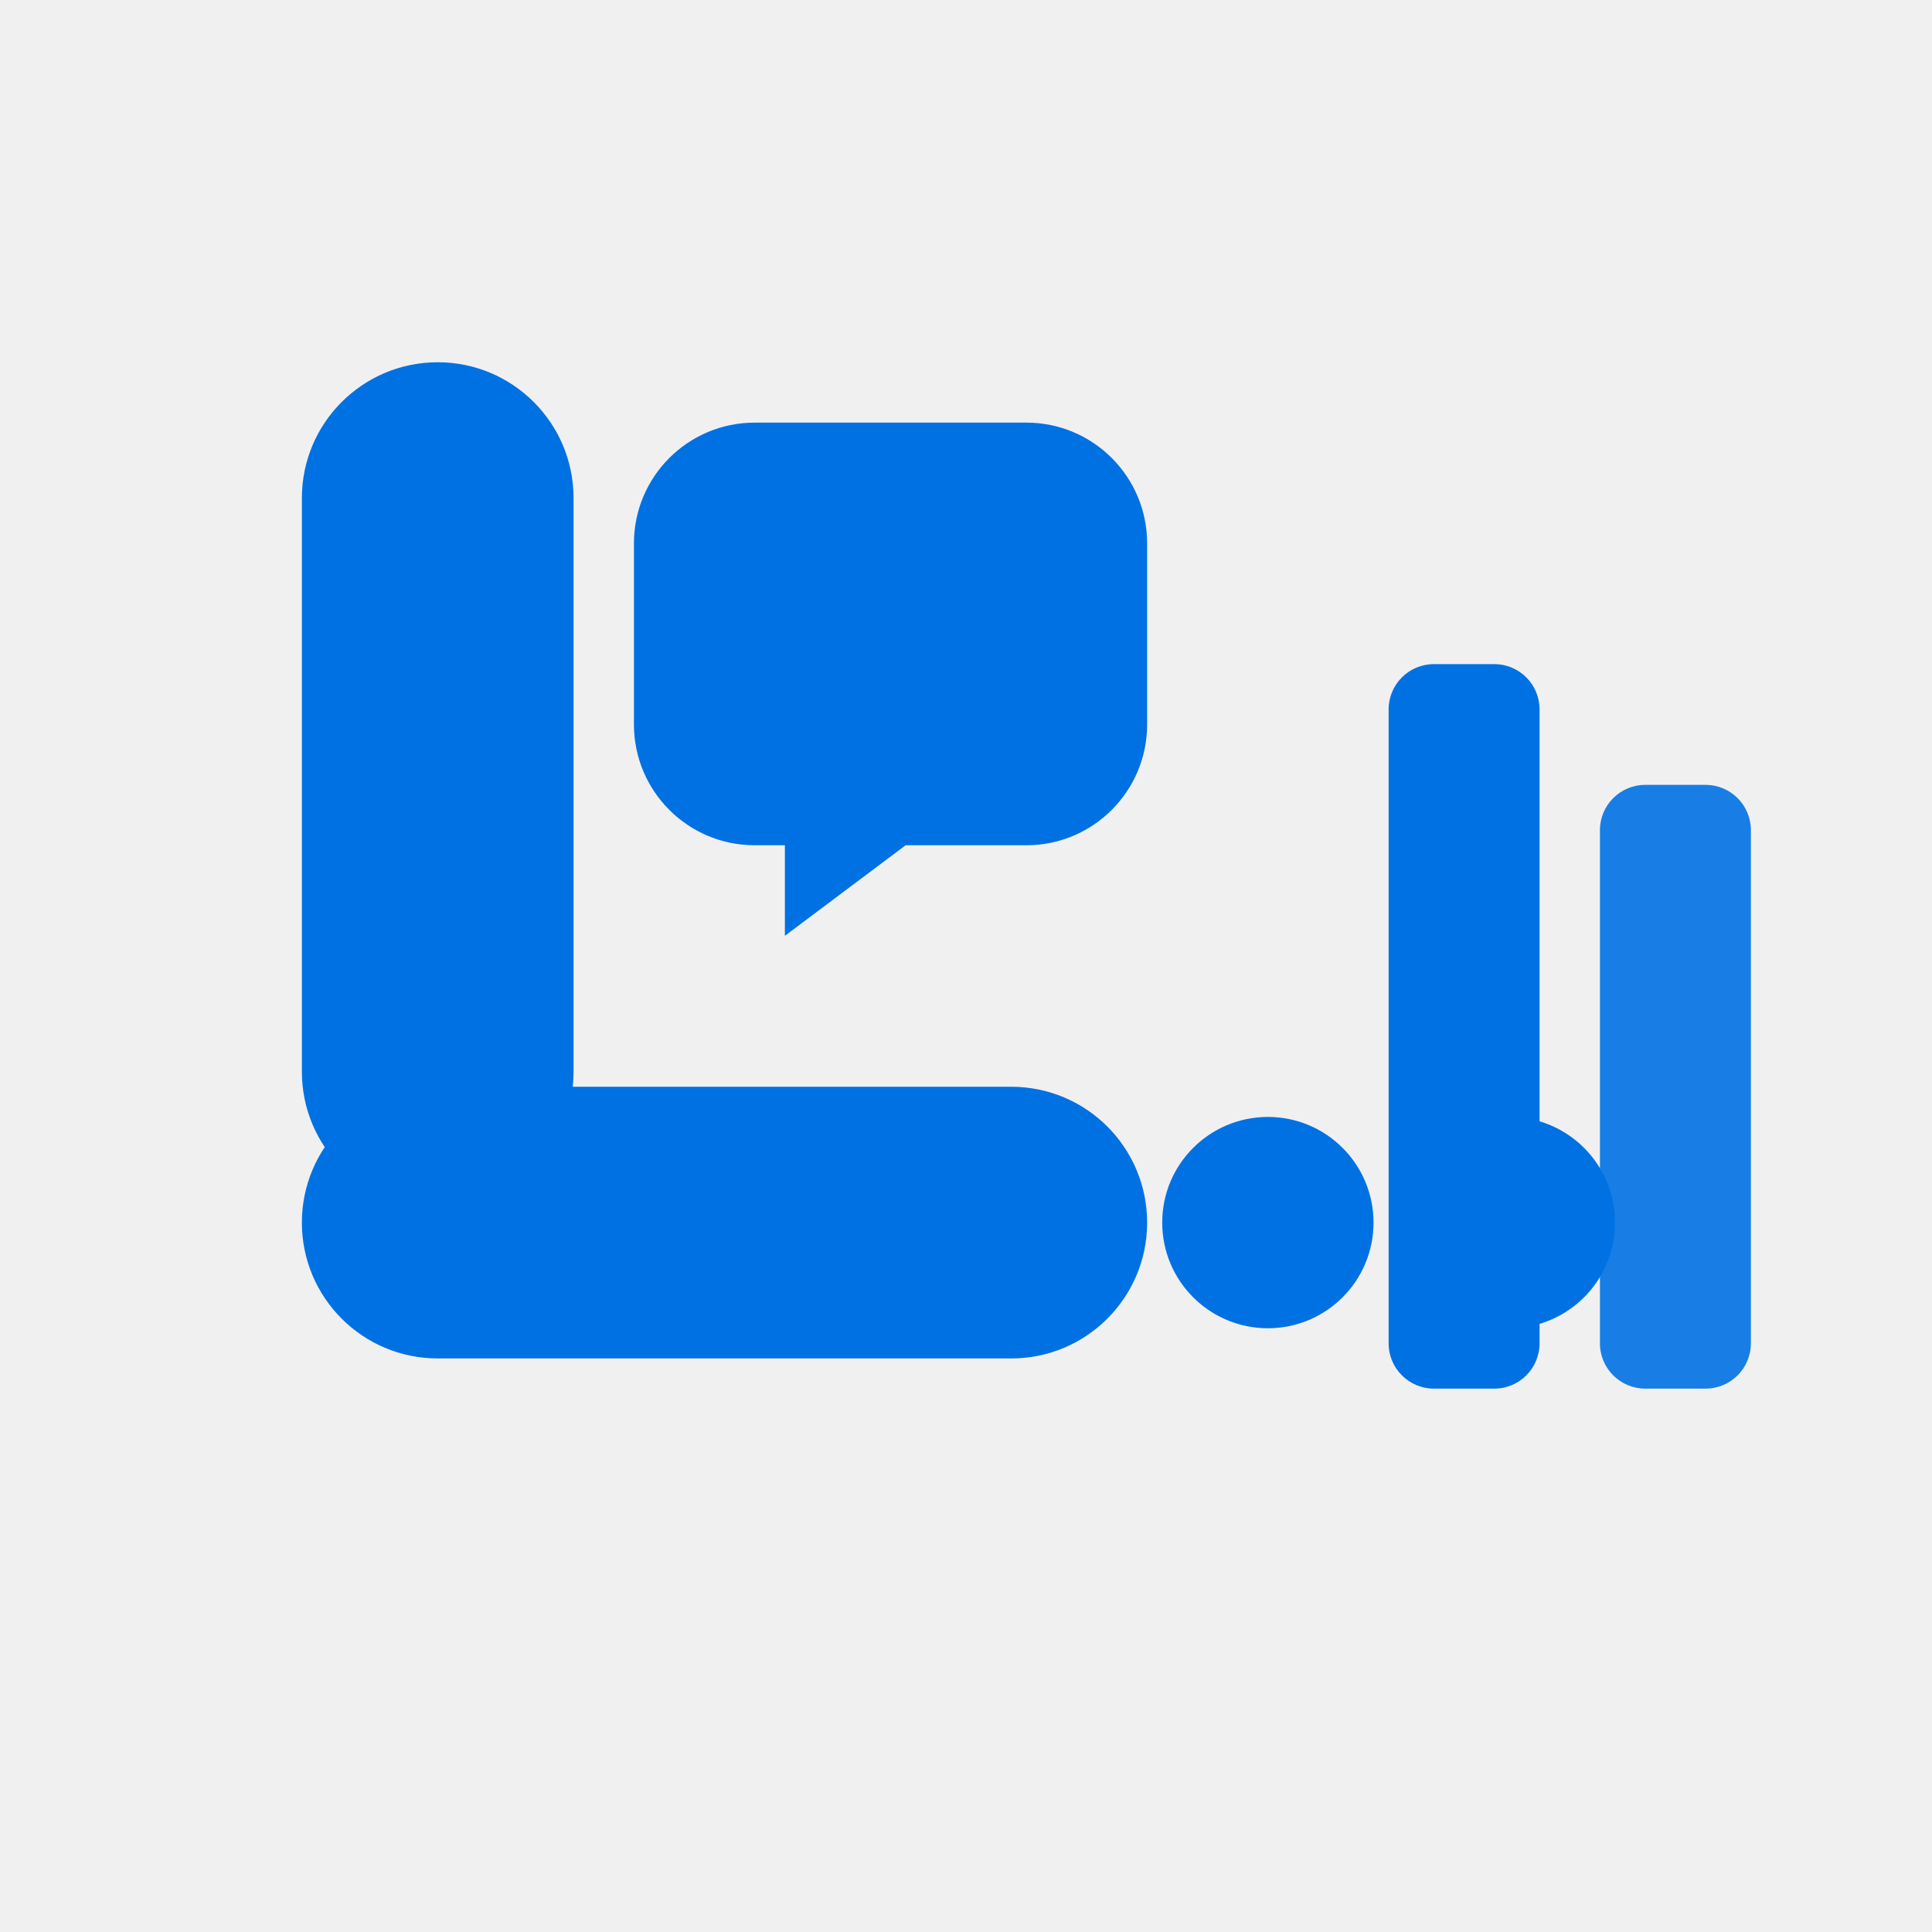
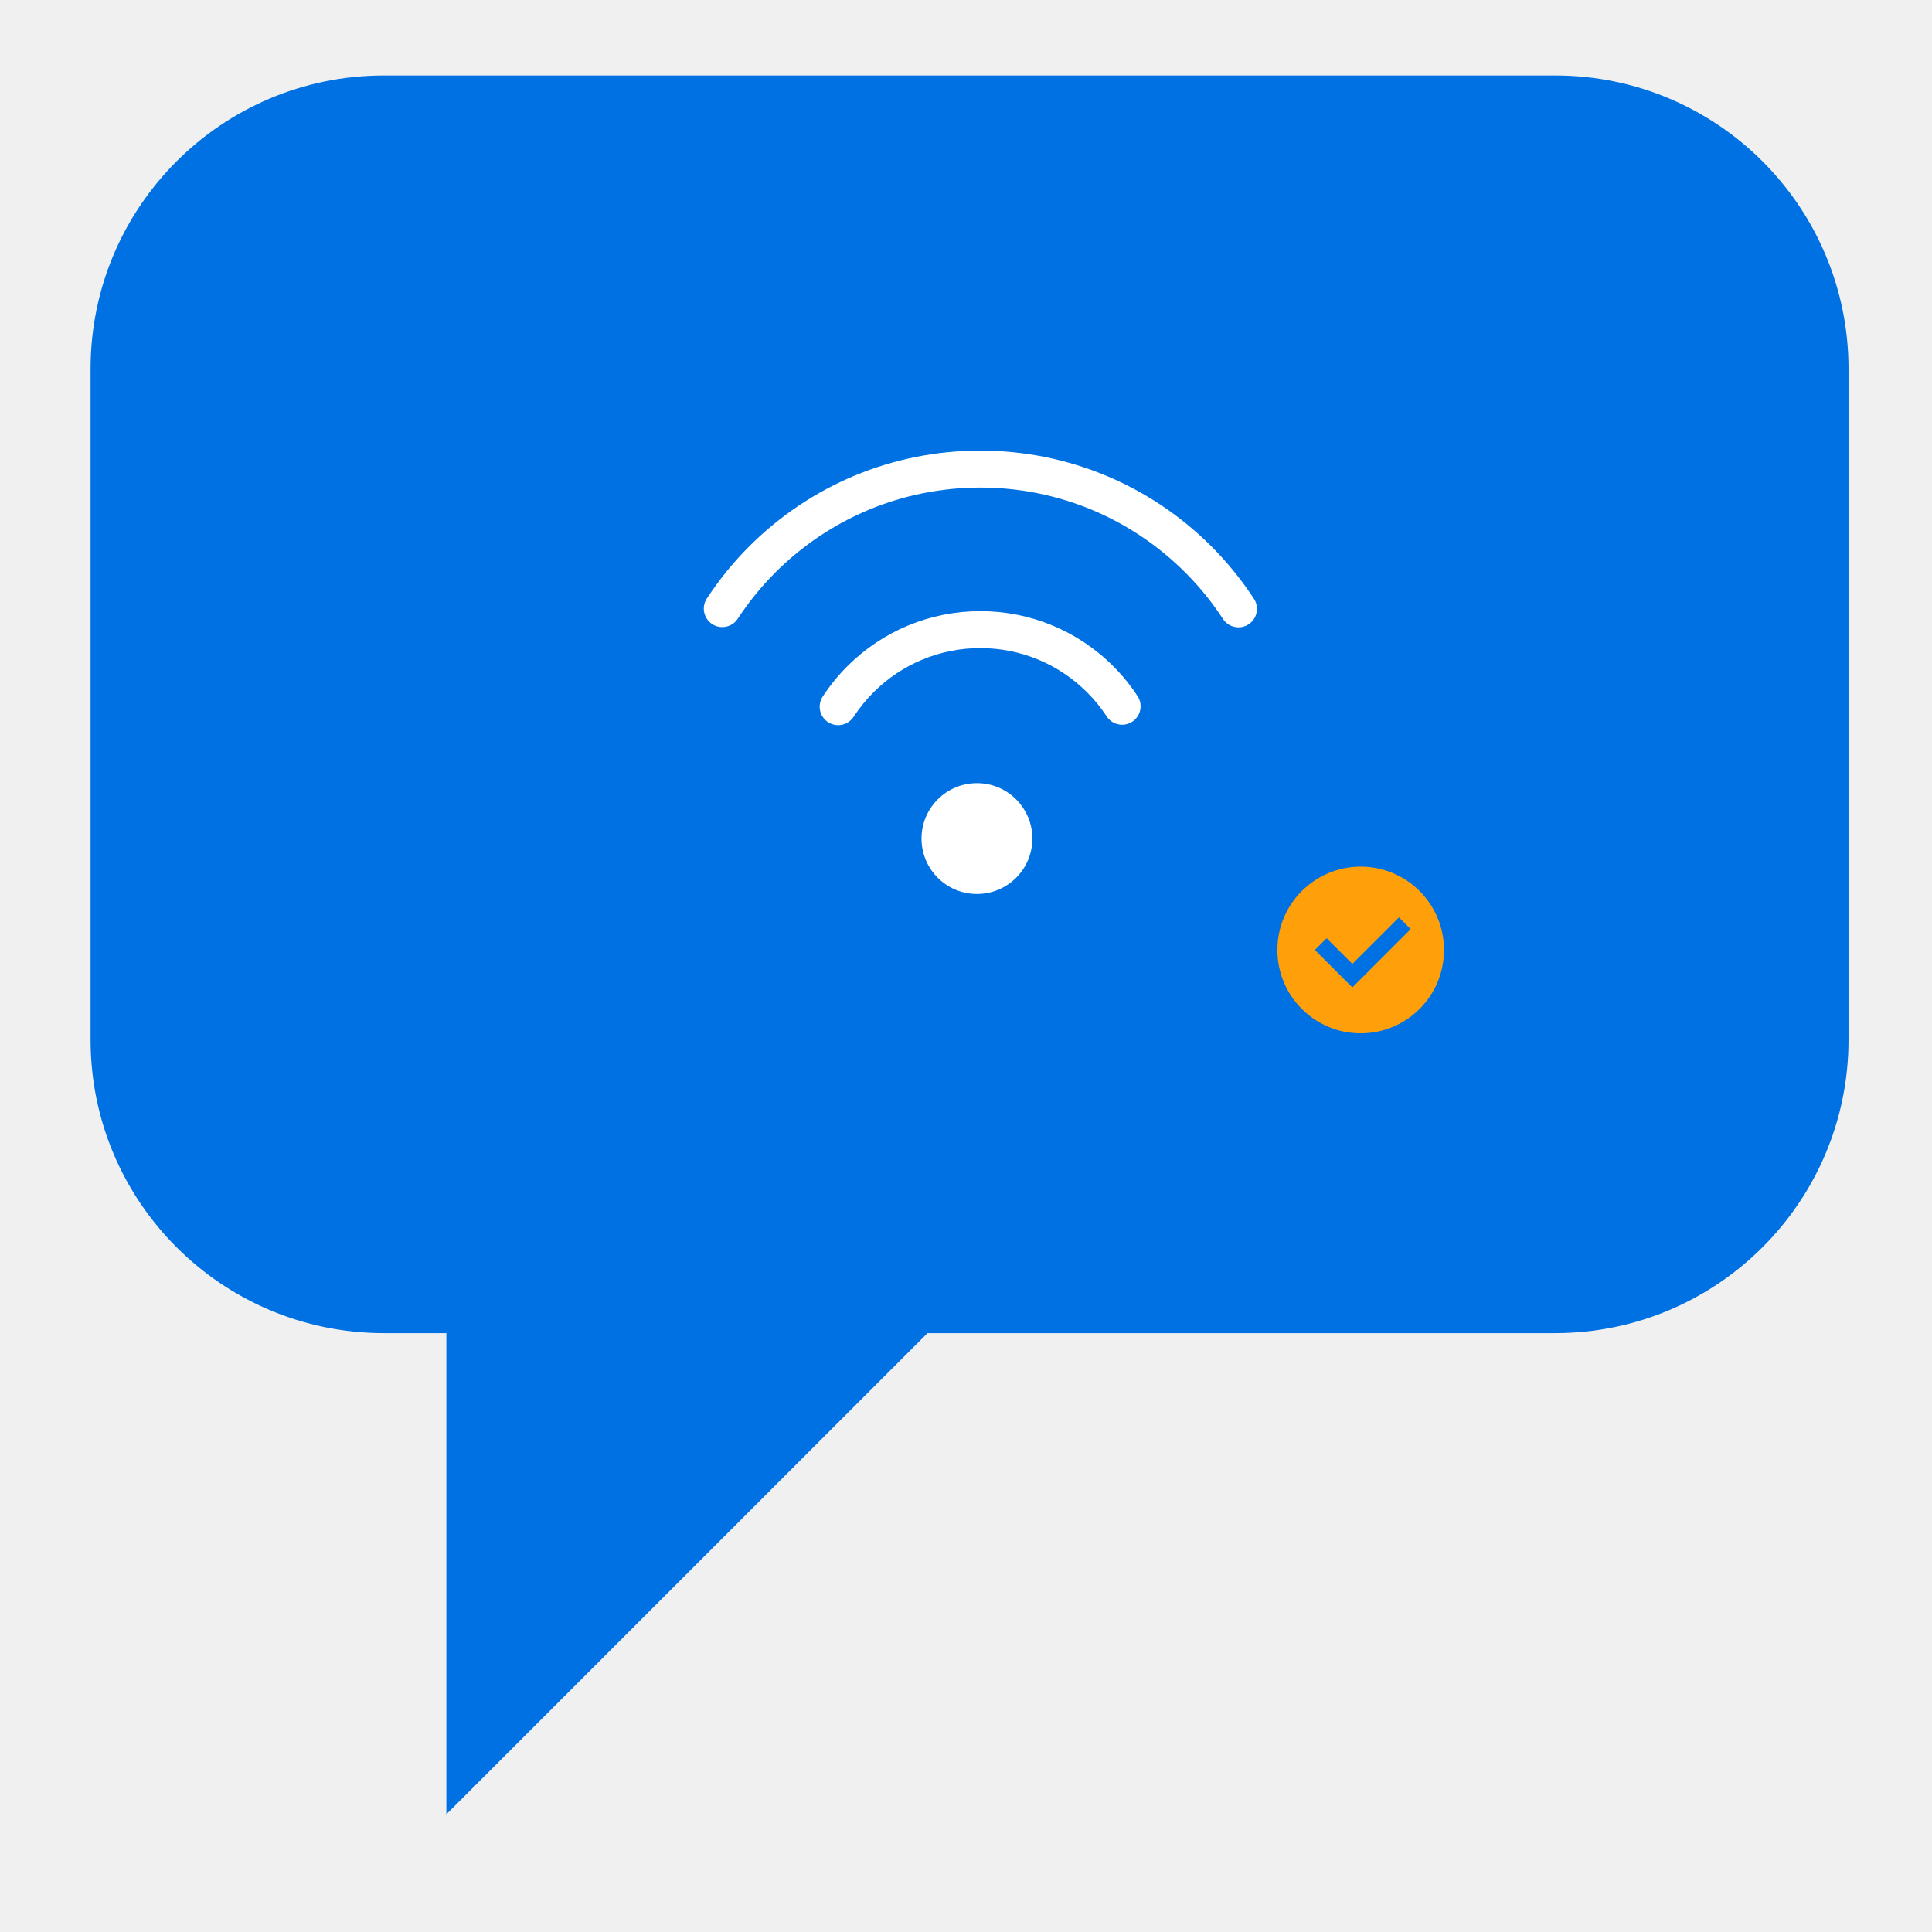
<svg xmlns="http://www.w3.org/2000/svg" viewBox="0 0 64 64" fill="none">
-   <g fill="#0071e3">
-     <rect x="10" y="12" width="9" height="28" rx="4.5" />
-     <rect x="10" y="36" width="28" height="9" rx="4.5" />
-     <circle cx="42" cy="40.5" r="3.5" />
-     <circle cx="50" cy="40.5" r="3.5" />
-     <path d="M22 14h12a4 4 0 0 1 4 4v6a4 4 0 0 1-4 4h-4l-4 3v-3h-1a4 4 0 0 1-4-4v-6a4 4 0 0 1 4-4z" fill-rule="evenodd" />
-     <rect x="46" y="22" width="5" height="24" rx="1.5" opacity="1" />
-     <rect x="53" y="26" width="5" height="20" rx="1.5" opacity="0.9" />
+   <g transform="translate(3 2.5) scale(0.05625)">
+     <path fill="#0071e3" d="M209.542 1024V740.643h-36.96A172.789 172.789 0 0 1 0 568.061v-395.479A172.789 172.789 0 0 1 172.582 0h690.121A172.789 172.789 0 0 1 1035.285 172.582v395.479a172.789 172.789 0 0 1-172.582 172.582H492.899z" />
+     <g fill="#ffffff" transform="translate(522 395) scale(0.34) translate(-512 -640)">
+       <path d="M512 800m-96 0a96 96 0 1 0 192 0 96 96 0 1 0-192 0Z" />
+       <path d="M748.096 501.44a324.608 324.608 0 0 0-230.272-95.36c-87.52 0-169.6 34.72-230.272 95.36a326.72 326.72 0 0 0-42.464 52.256 32 32 0 1 0 53.568 35.008 263.616 263.616 0 0 1 34.144-41.984 260.704 260.704 0 0 1 185.024-76.64c70.368 0 136.224 27.872 184.992 76.64 12.8 12.8 24.256 26.88 34.144 42.016a32 32 0 0 0 53.568-35.008 325.024 325.024 0 0 0-42.432-52.288z" />
+       <path d="M991.776 384.576a569.824 569.824 0 0 0-73.792-90.816C812.544 188.32 669.92 128 517.824 128S223.072 188.32 117.664 293.76a568.416 568.416 0 0 0-73.792 90.816 32 32 0 0 0 53.568 35.008 505.76 505.76 0 0 1 65.472-80.608C256.448 245.472 382.88 192 517.824 192s261.344 53.472 354.912 147.008a502.944 502.944 0 0 1 65.472 80.608 32 32 0 1 0 53.568-35.04z" />
+     </g>
+     <g fill="#ff9f0a" transform="translate(748 515) scale(0.115) translate(-512 -512)">
+       <path d="M512 85.333a426.667 426.667 0 0 1 426.667 426.667 426.667 426.667 0 0 1-426.667 426.667A426.667 426.667 0 0 1 85.333 512 426.667 426.667 0 0 1 512 85.333m-42.667 618.667l298.667-298.667-60.16-60.16L469.333 583.253l-131.84-131.413L277.333 512l192 192z" />
+     </g>
  </g>
</svg>
